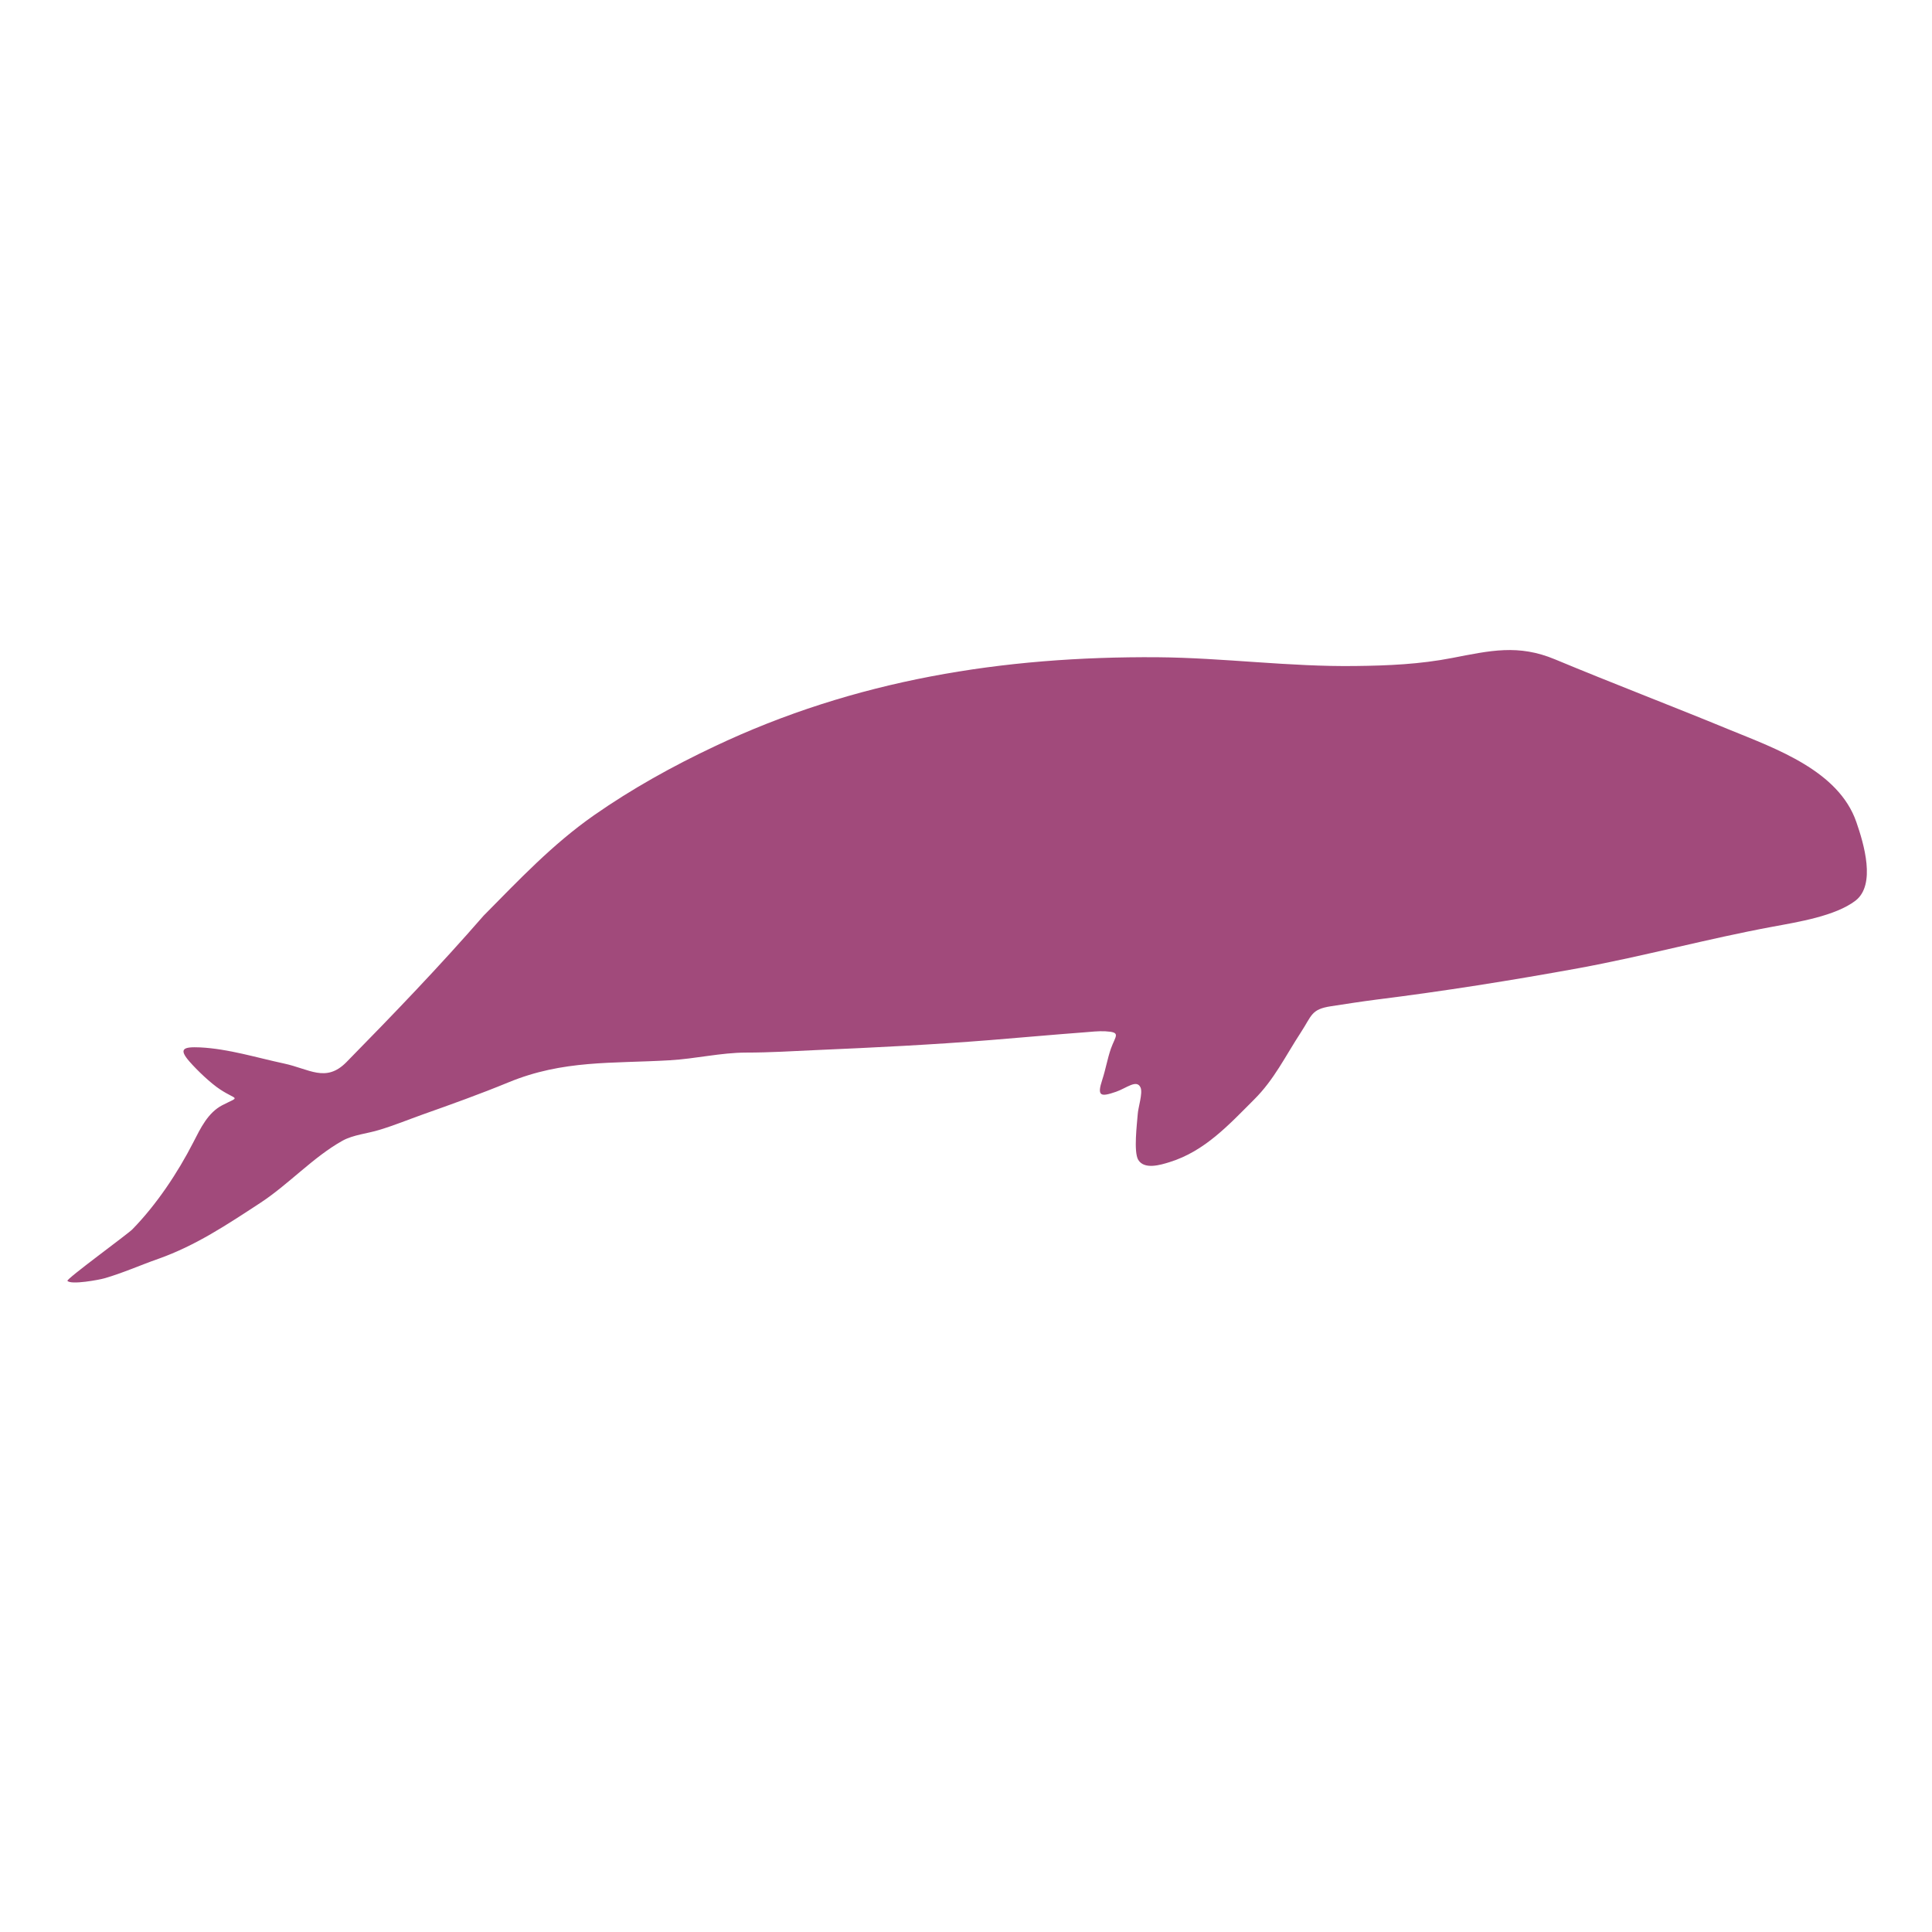
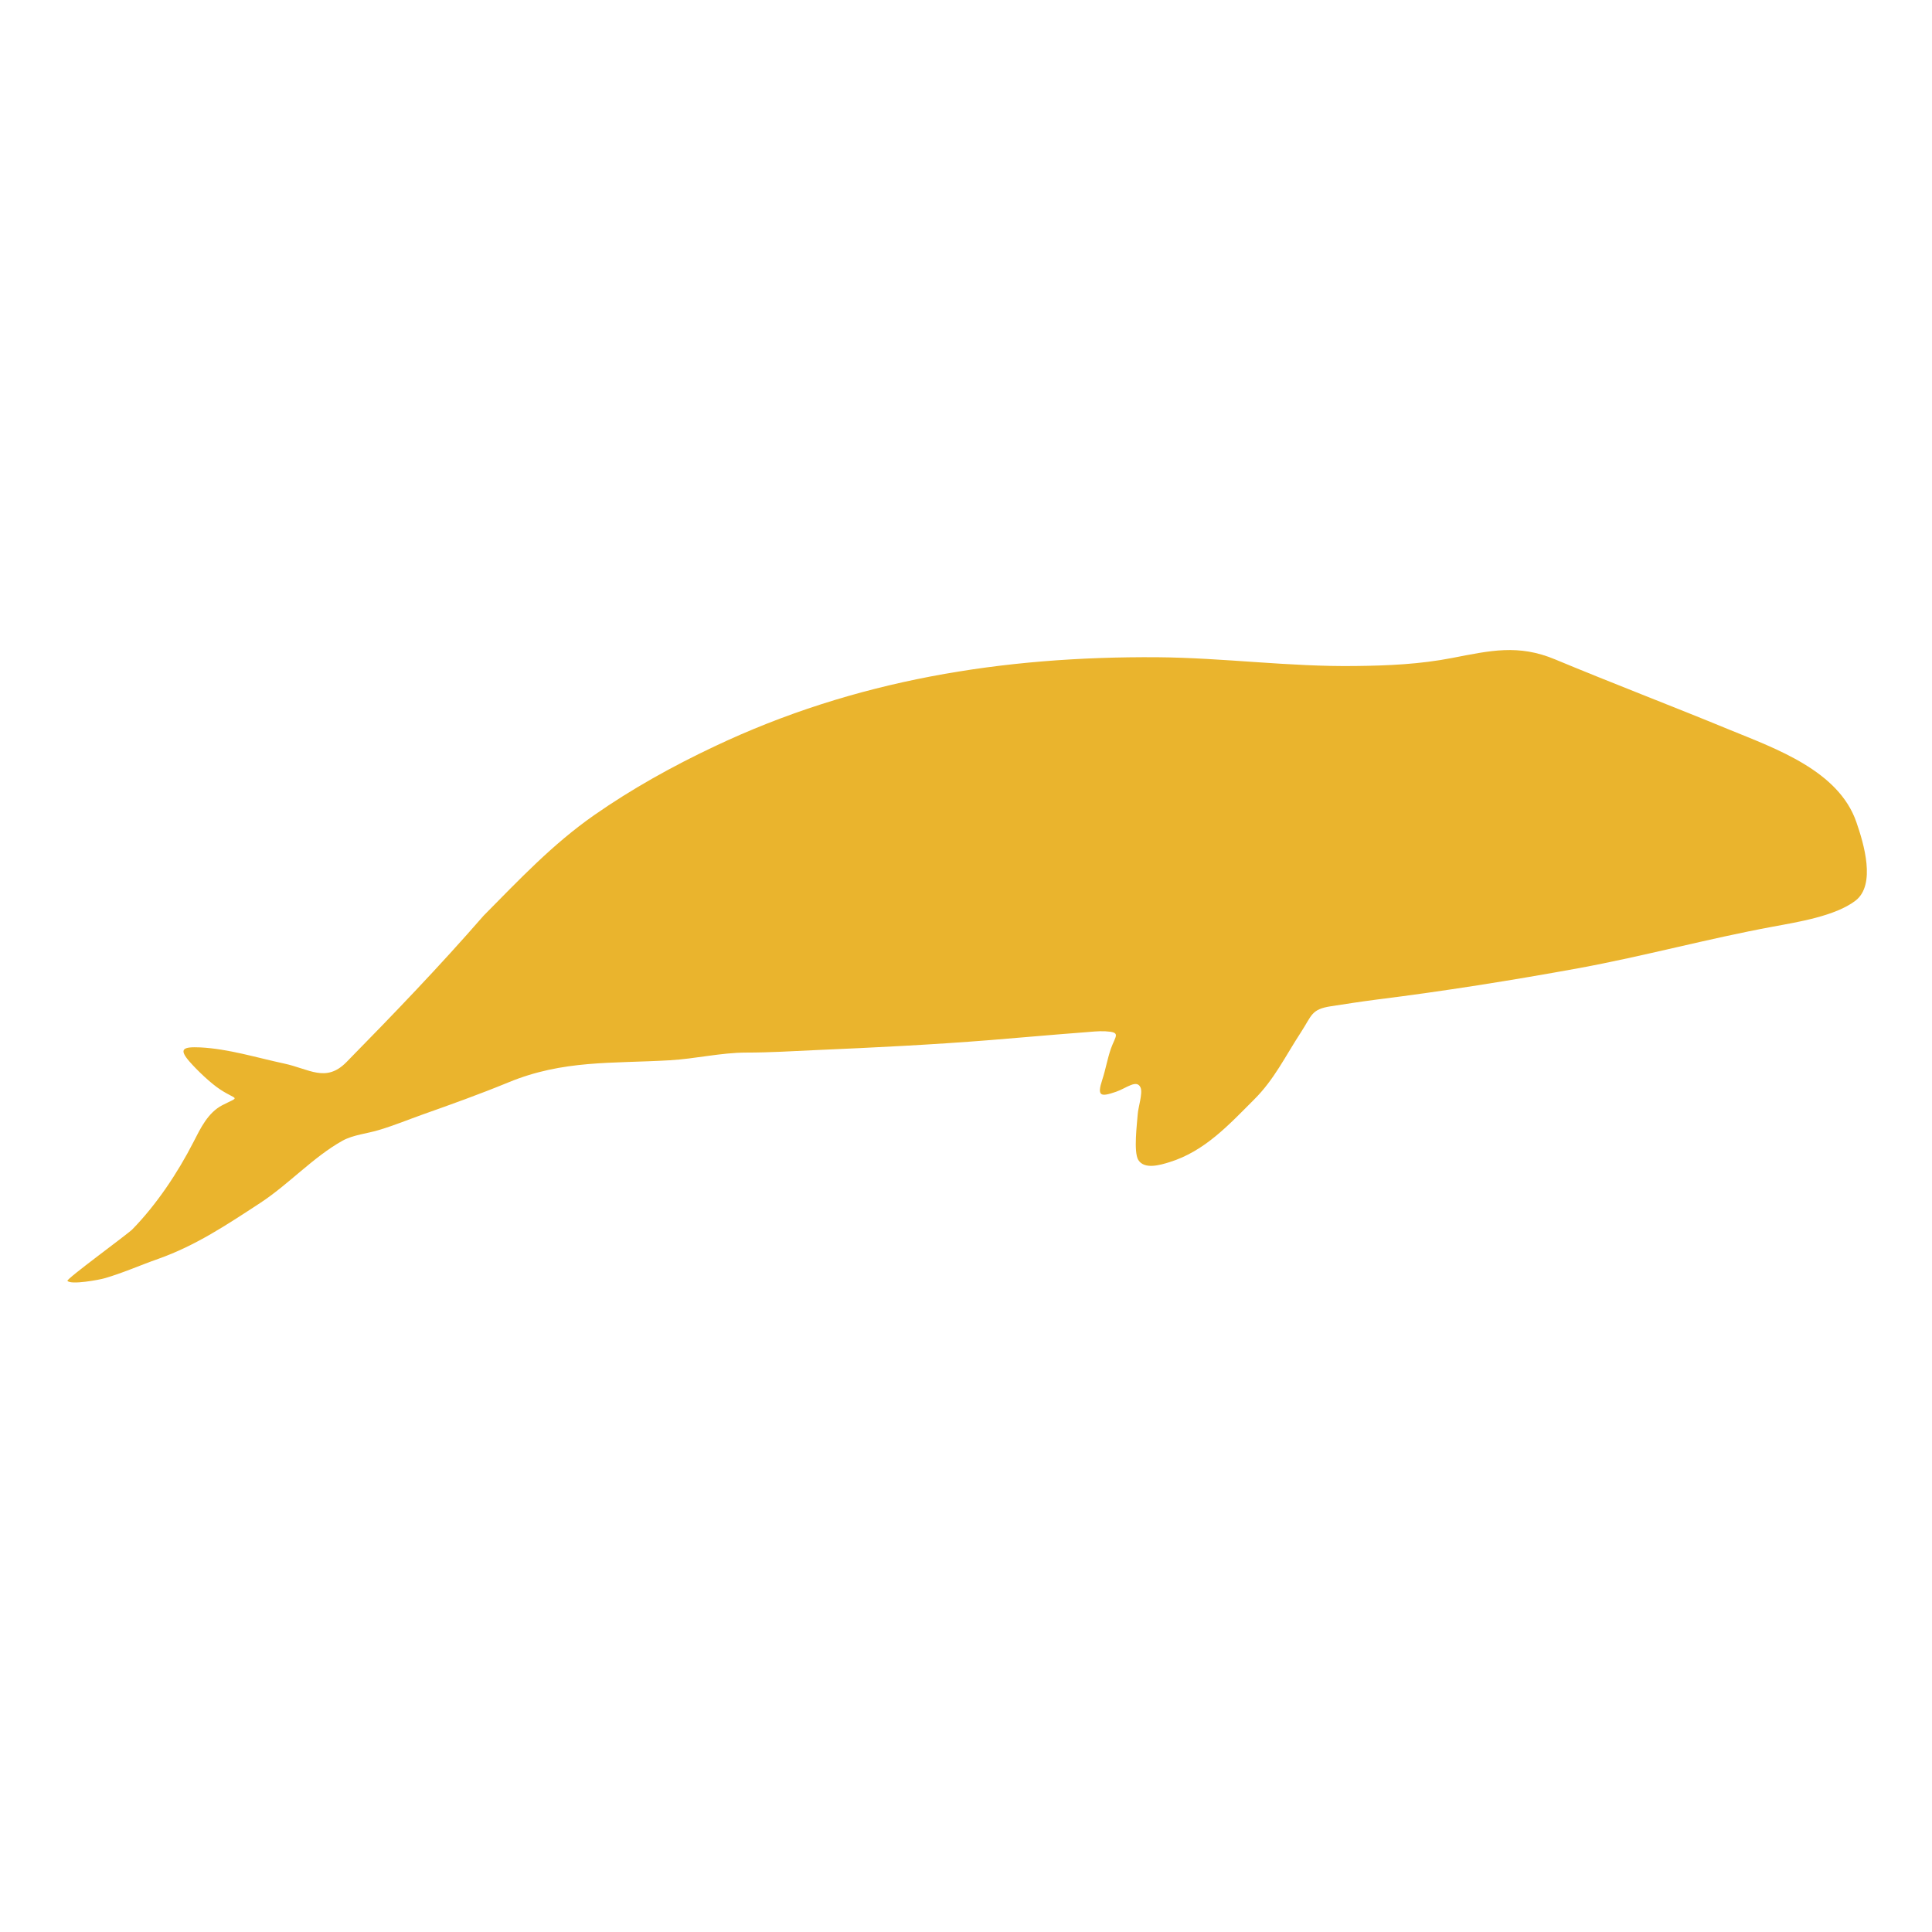
<svg xmlns="http://www.w3.org/2000/svg" version="1.1" id="Animal" x="0px" y="0px" viewBox="0 0 1080 1080" style="enable-background:new 0 0 1080 1080;" xml:space="preserve">
  <style type="text/css">
- 	.st0{fill:#A14A7B;}
+ 	.st0{fill:#EAB42D;}
</style>
  <path class="st0" d="M270.4,511.8c19.8-20,38.5-39.9,61.7-56.1c21.2-14.8,43.9-27.4,67.2-38.4c78.6-37.3,161.5-50.5,247.7-49.9  c37,0.3,73.7,5.4,110.7,4.9c18.3-0.2,36.1-1,54.1-4.5c21.3-4.1,36.9-7.8,57.5,0.8c32.4,13.5,65.2,26,97.7,39.4  c25.9,10.6,60.8,22.9,70.7,51.5c4.2,12.1,11.1,35.1-0.5,44c-11.3,8.6-32.1,11.9-46.1,14.5c-36.3,6.7-72.1,16.5-108.5,23.2  c-37.3,6.8-75.6,12.9-113.3,17.6c-8.5,1.1-16.9,2.4-25.3,3.7c-11.1,1.7-10.6,5.1-16.8,14.6c-8.7,13.3-14.9,26.4-26.2,37.6  c-14.1,14.1-27.5,28.8-47.1,34.9c-5.4,1.7-14.2,4.3-17.6-1.2c-2.7-4.5-0.7-20.1-0.3-25.6c0.2-3.6,2.9-11.7,1.6-14.8  c-2.1-4.9-7.9,0.3-13.7,2.3c-8.7,3-10.8,2.6-7.7-6.8c1.9-5.8,2.8-11.5,4.8-17.3c2.6-7.3,5.9-9.2-3.1-9.7c-4-0.2-8,0.3-12,0.6  c-17.4,1.3-34.8,2.9-52.2,4.3c-32.5,2.6-65,4.2-97.5,5.6c-13,0.6-26,1.4-39,1.4c-14.2,0-28.5,3.5-42.9,4.3  c-32.2,1.9-59.5-0.3-90.2,12.4c-15.8,6.5-31.7,12.2-47.8,17.9c-8.1,2.9-15.9,6.1-24.2,8.6c-6.7,2.1-14.6,2.7-20.7,6.1  c-16.3,9.1-30.2,24.5-46,34.8c-18.5,12.1-36,23.8-56.9,31.2c-10,3.5-20,8-30.2,10.9c-2.7,0.8-18.7,3.8-20.6,1.4  c-0.8-1,33.4-25.9,36.3-28.8c13.4-13.7,25.3-31.5,34.1-48.7c4-7.8,8.1-16.5,16.2-20.7c10.2-5.2,8.4-2.5-1.1-8.7  c-5.4-3.5-13-10.8-17.2-15.6c-6.4-7.3-3.5-8.4,5.9-8c15.8,0.8,31.4,5.7,46.8,9c14.2,3,23.4,10.9,34.9-0.7  C220.2,566.7,245.5,540.4,270.4,511.8z" />
</svg>
